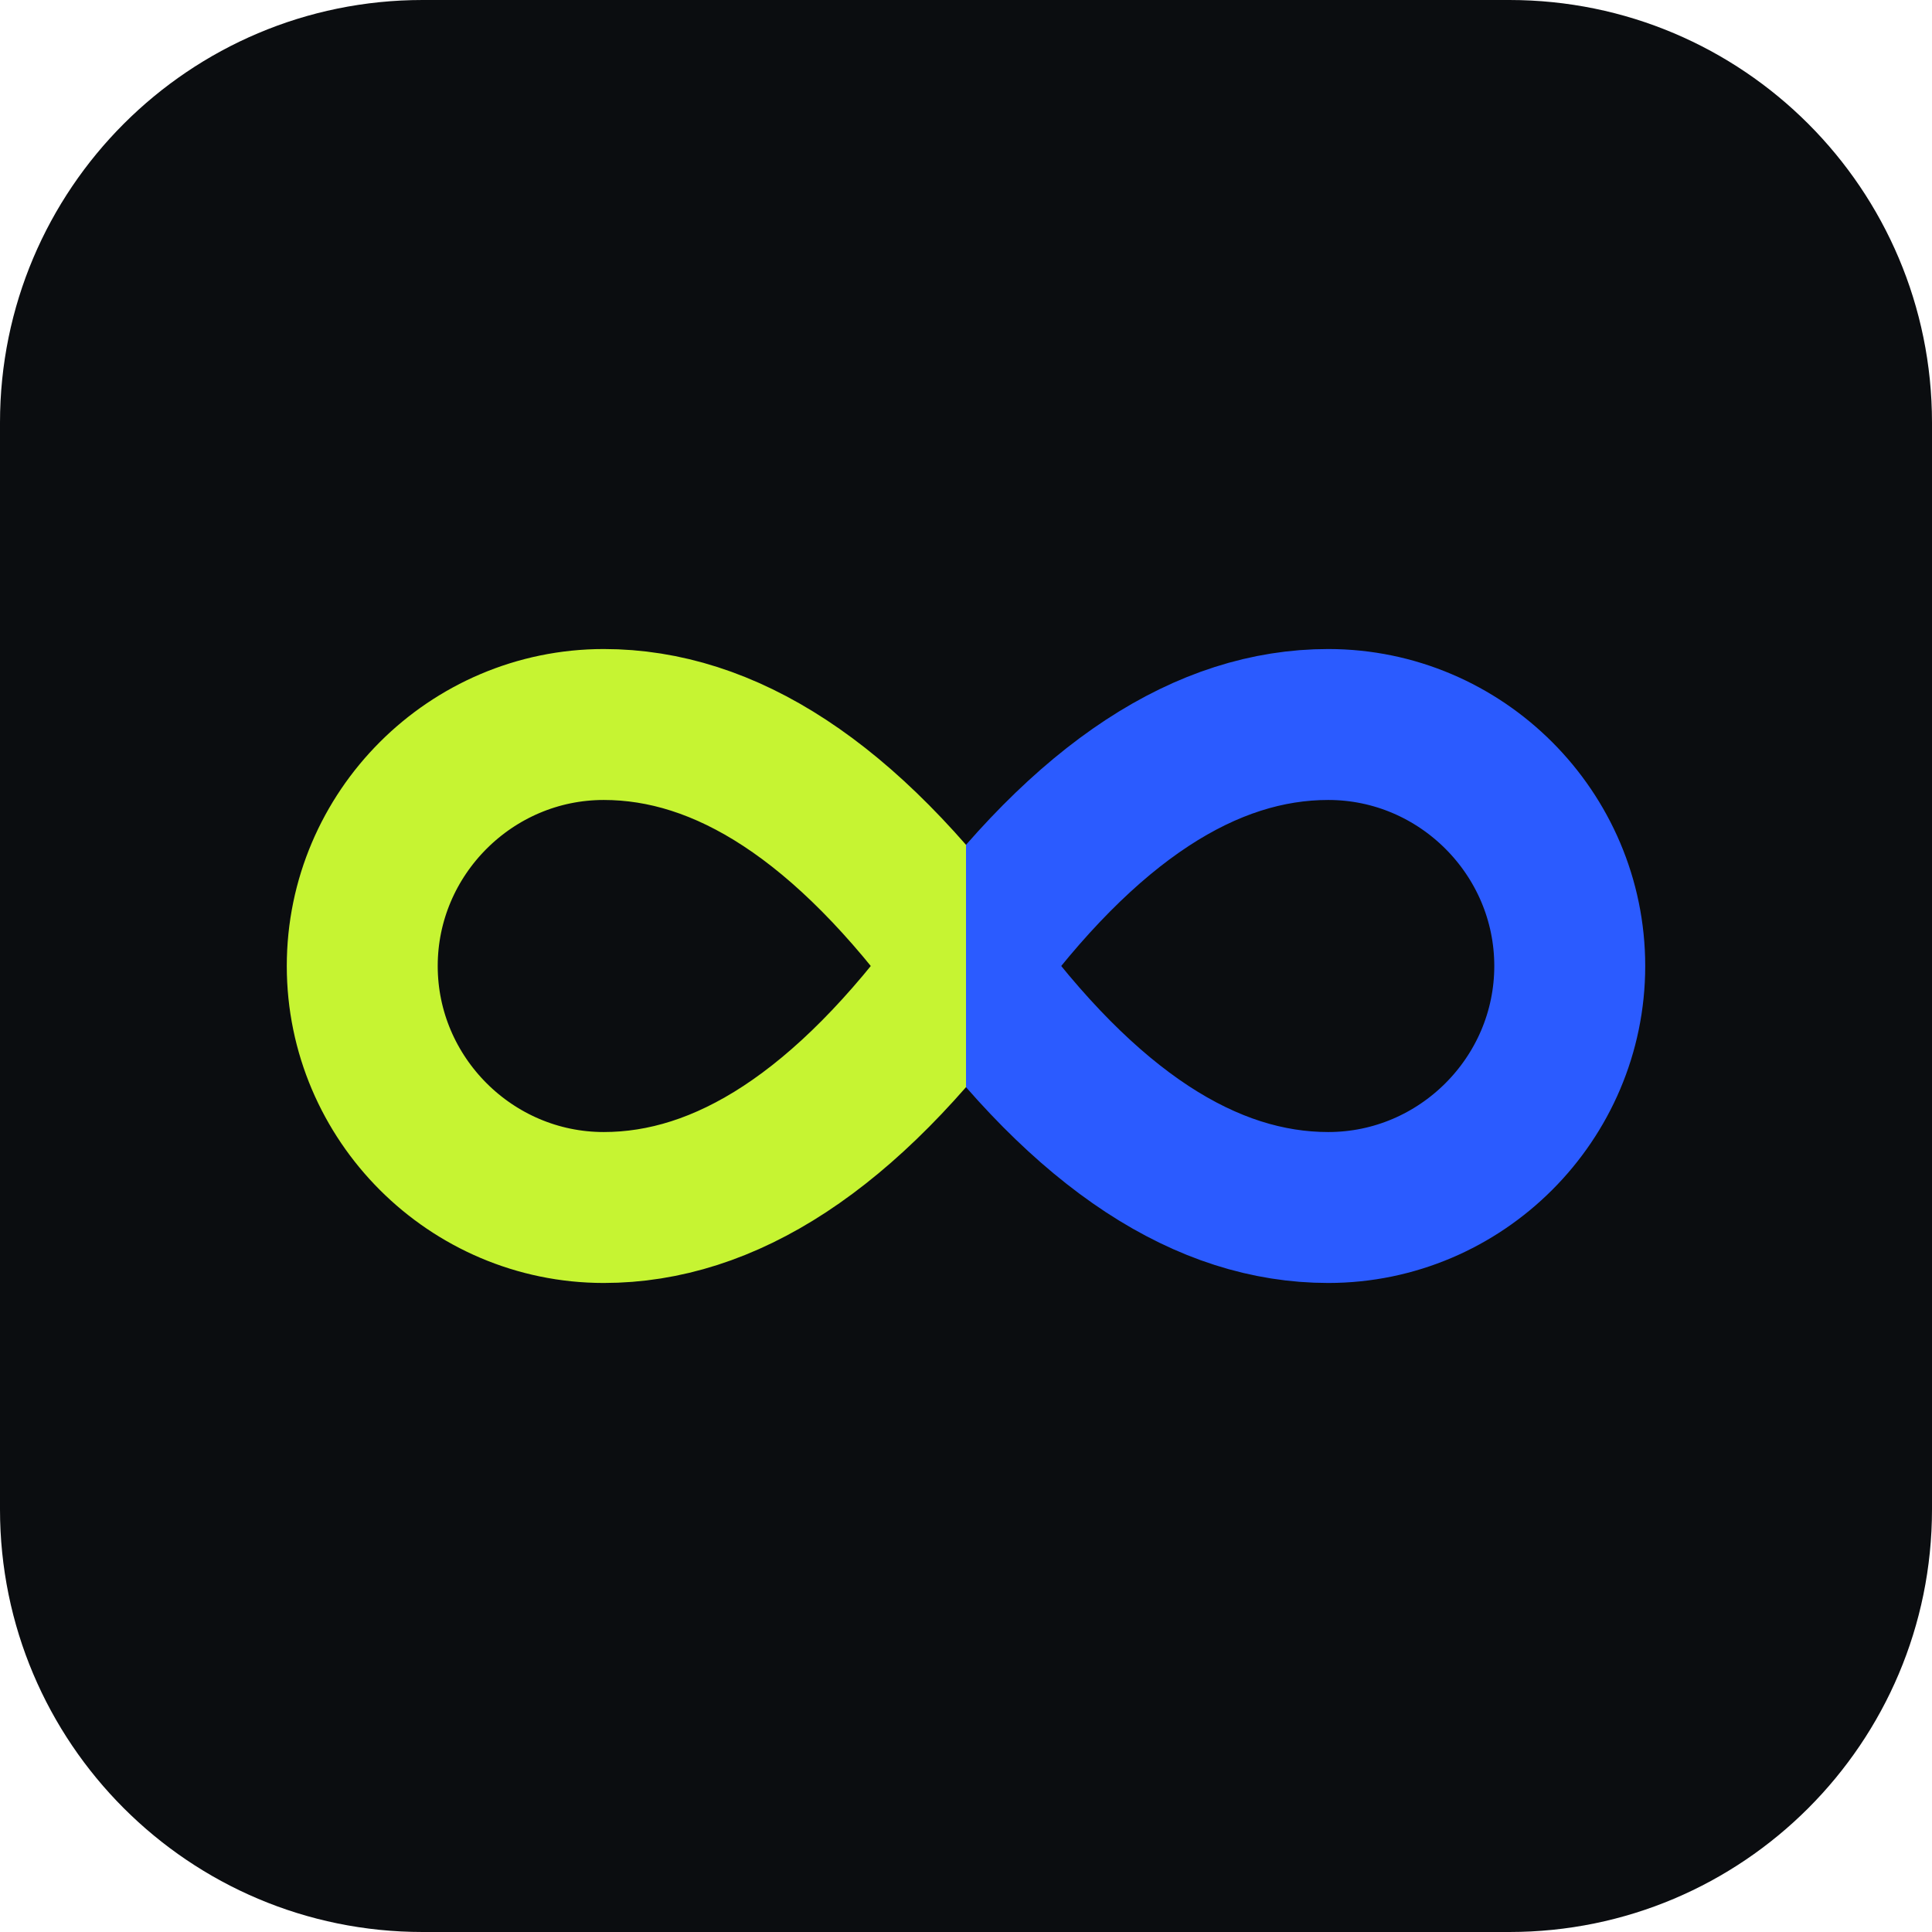
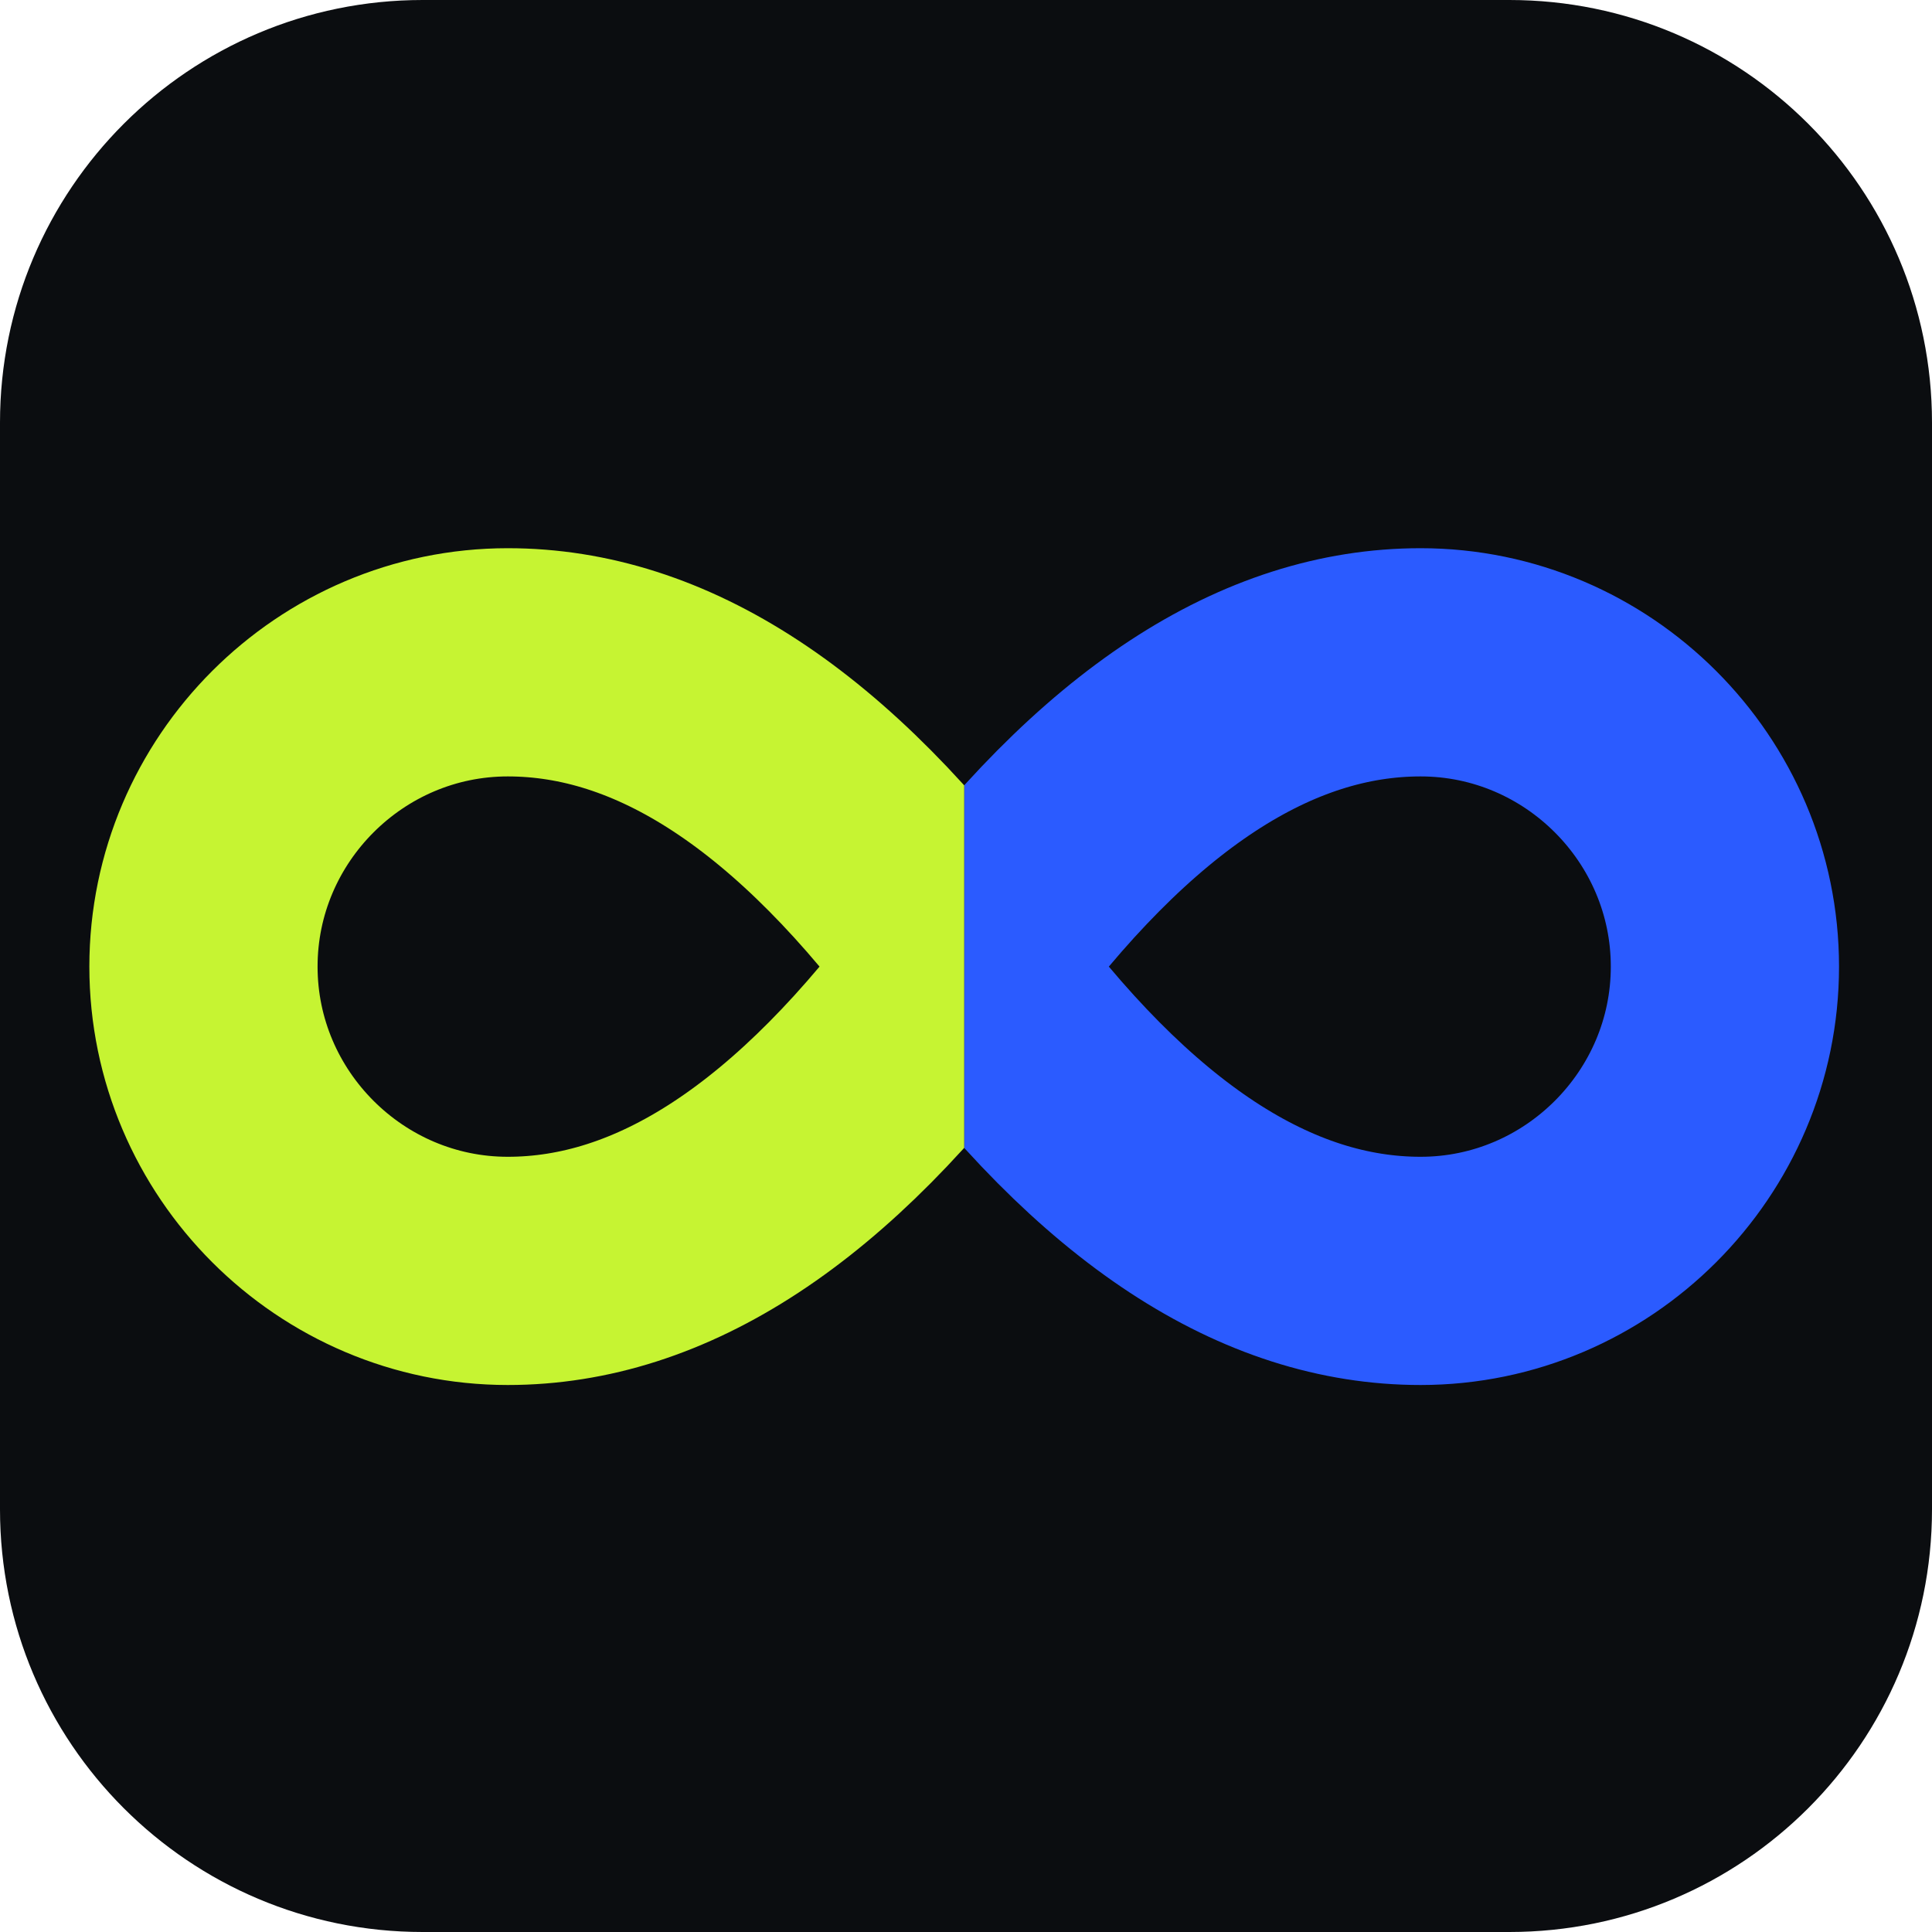
<svg xmlns="http://www.w3.org/2000/svg" viewBox="0 0 64 64">
  <defs>
    <clipPath id="l">
      <rect x="-4" y="-4" width="28" height="32" />
    </clipPath>
    <clipPath id="r">
      <rect x="24" y="-4" width="28" height="32" />
    </clipPath>
  </defs>
  <rect width="64" height="64" rx="14" fill="#0B0D10" />
-   <g transform="translate(8 20)" fill="none" stroke-width="5">
+   <g transform="translate(1.7 16.9) scale(1.26)" fill="none" stroke-width="6">
    <path d="M24 12C28 6.5 32 4 36 4C40.4 4 44 7.6 44 12C44 16.4 40.4 20 36 20C32 20 28 17.5 24 12C20 6.5 16 4 12 4C7.6 4 4 7.6 4 12C4 16.4 7.6 20 12 20C16 20 20 17.5 24 12Z" stroke="#2B5BFF" clip-path="url(#r)" />
    <path d="M24 12C28 6.5 32 4 36 4C40.4 4 44 7.6 44 12C44 16.4 40.4 20 36 20C32 20 28 17.5 24 12C20 6.5 16 4 12 4C7.6 4 4 7.6 4 12C4 16.4 7.6 20 12 20C16 20 20 17.5 24 12Z" stroke="#C6F432" clip-path="url(#l)" />
  </g>
</svg>
